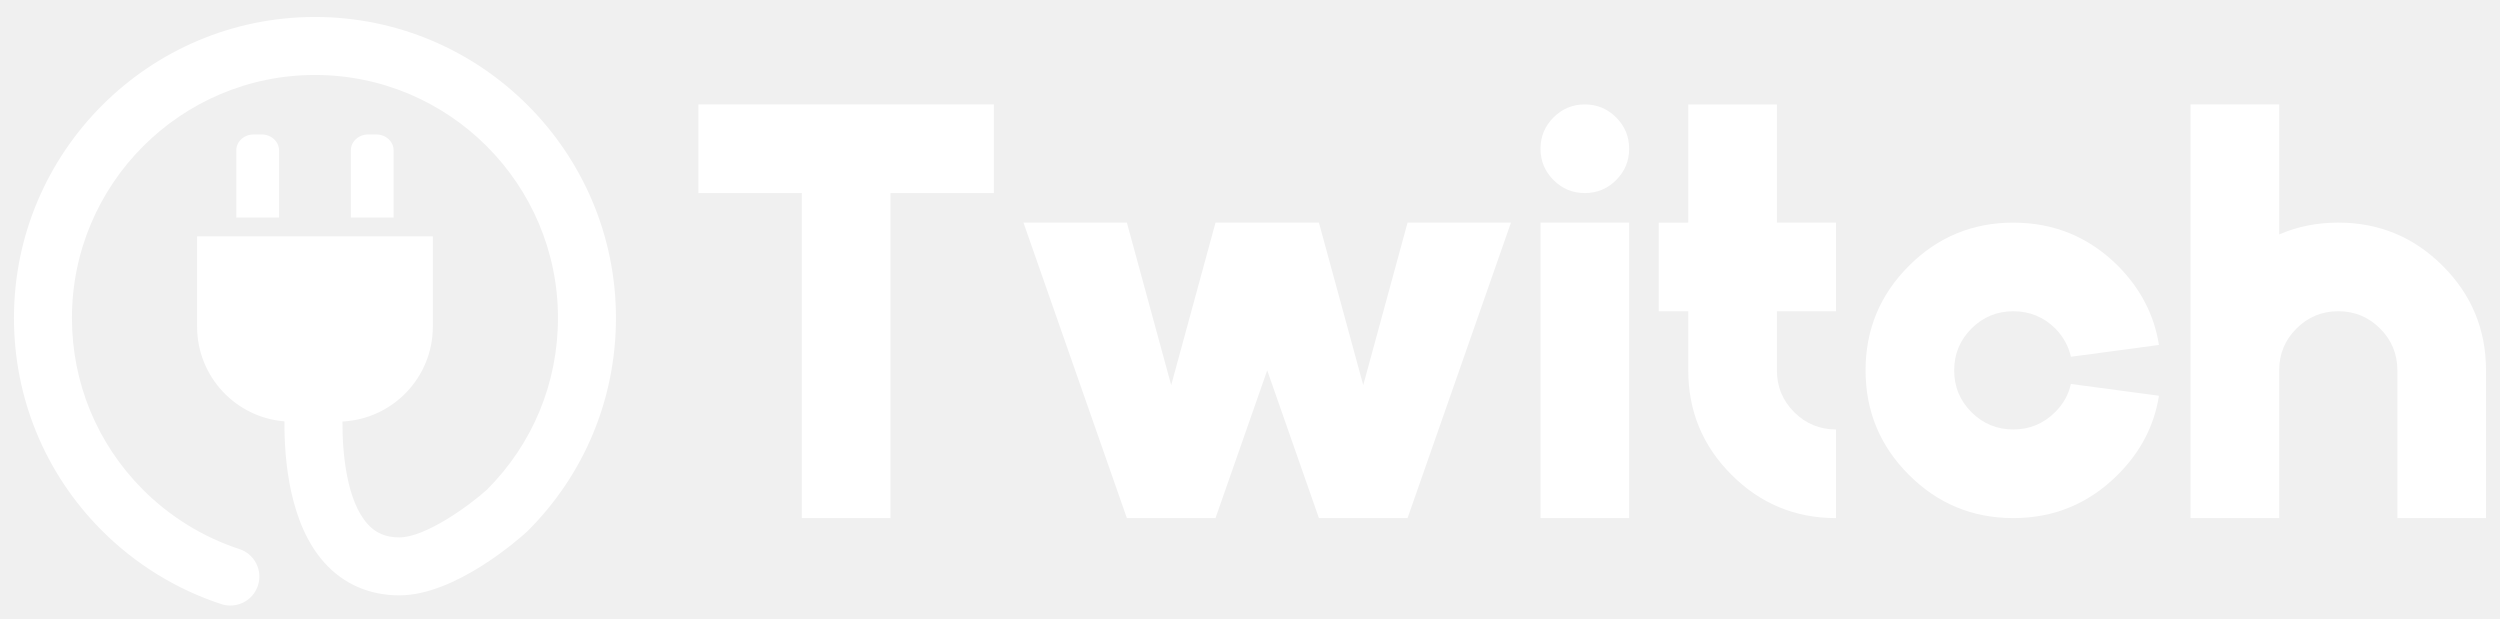
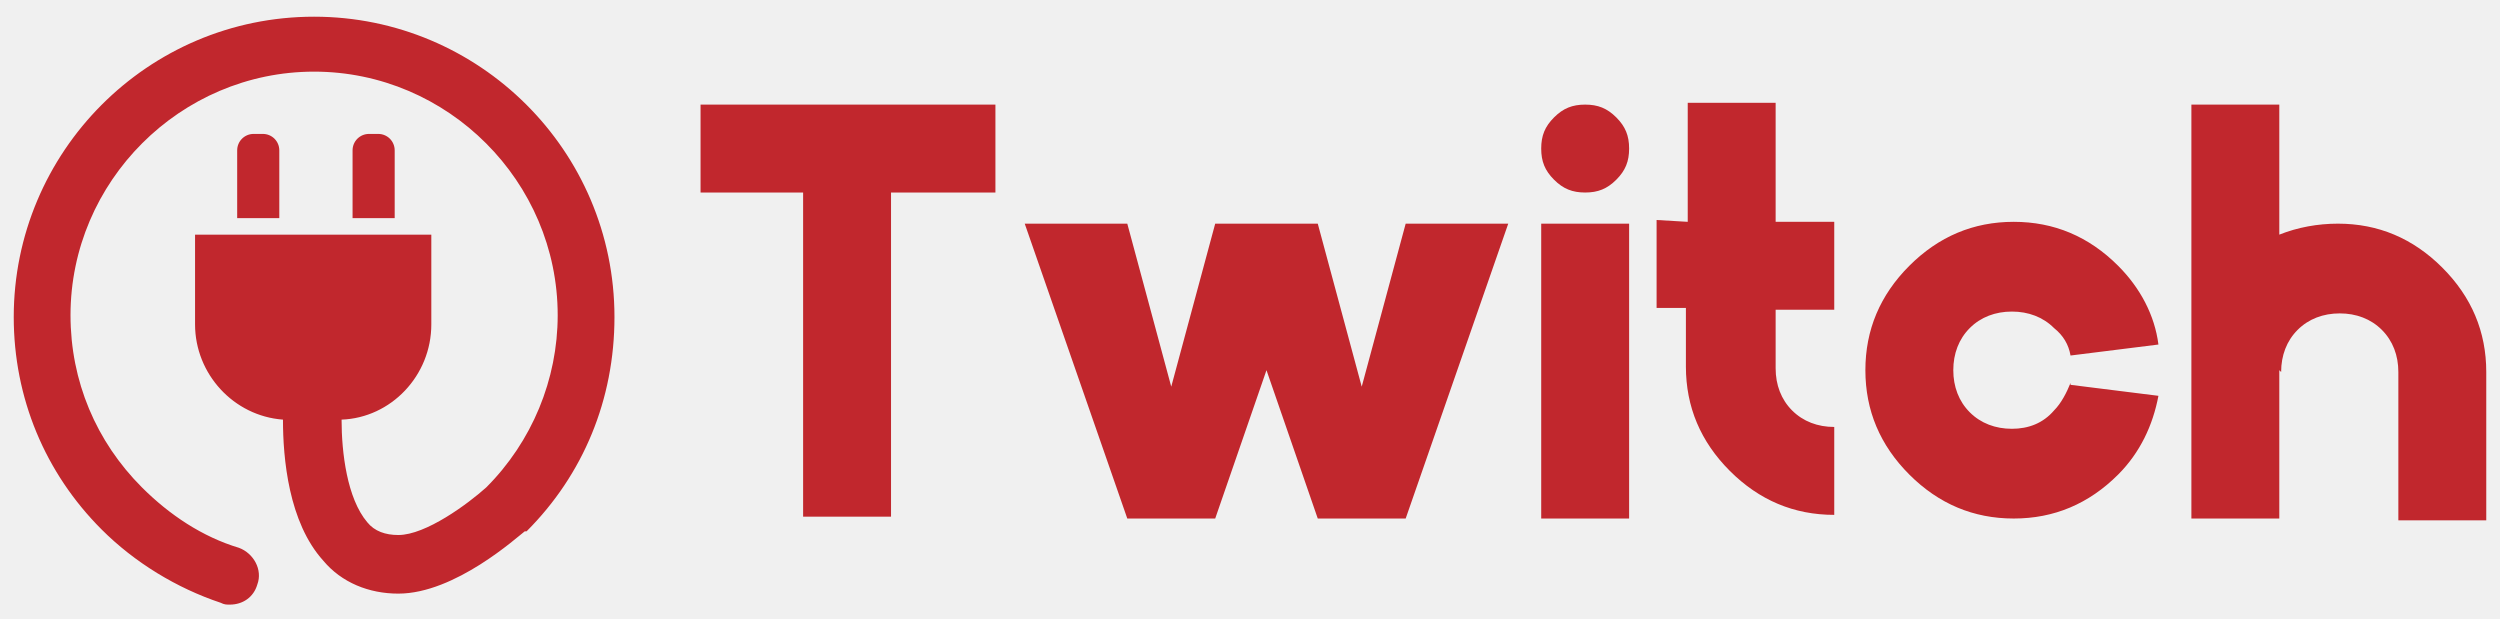
- <svg xmlns="http://www.w3.org/2000/svg" viewBox="0 0 182 45" height="45" width="182" xml:space="preserve" id="svg2" version="1.1">
-   <defs id="defs6" />
-   <g transform="matrix(1.333333,0,0,-1.333333,-0.9999929,160.0155)" id="g10">
-     <path d="m 15.041,112.67 -0.446,0 c -0.522,0 -0.943,-0.389 -0.943,-0.866 l 0,-3.67 2.334,0 0,3.67 c -0.003,0.477 -0.423,0.866 -0.946,0.866" style="fill:#ffffff;fill-opacity:1;fill-rule:nonzero;stroke:#f00000;stroke-width:0.025;stroke-opacity:0" id="path16" />
-     <path d="m 21.298,112.67 -0.445,0 c -0.523,0 -0.946,-0.389 -0.946,-0.866 l 0,-3.67 2.334,0 0,3.67 c 0,0.477 -0.42,0.866 -0.943,0.866" style="fill:#ffffff;fill-opacity:1;fill-rule:nonzero;stroke:#f00000;stroke-width:0.025;stroke-opacity:0" id="path18" />
-     <path d="m 17.947,119.085 c -9.062,0 -16.435,-7.373 -16.435,-16.434 0,-4.375 1.7,-8.493 4.786,-11.593 1.826,-1.836 4.087,-3.231 6.539,-4.032 0.164,-0.052 0.331,-0.077 0.491,-0.077 0.667,0 1.286,0.423 1.505,1.091 0.272,0.831 -0.182,1.725 -1.014,1.993 -1.975,0.647 -3.803,1.774 -5.277,3.255 -2.492,2.505 -3.864,5.828 -3.864,9.362 0,7.318 5.954,13.268 13.269,13.268 7.318,0 13.268,-5.951 13.268,-13.268 0,-3.546 -1.379,-6.876 -3.883,-9.38 -0.962,-0.866 -3.348,-2.6 -4.779,-2.6 -0.736,0 -1.286,0.232 -1.732,0.73 -1.134,1.261 -1.382,3.818 -1.372,5.596 2.748,0.139 4.934,2.405 4.934,5.184 l 0,4.927 -12.872,0 0,-4.927 c 0,-2.726 2.099,-4.959 4.77,-5.175 -0.015,-2.121 0.282,-5.599 2.18,-7.713 1.045,-1.169 2.461,-1.787 4.093,-1.787 3.063,0 6.547,3.094 6.934,3.447 l 0.052,0.047 c 3.122,3.107 4.841,7.246 4.841,11.652 0,9.061 -7.373,16.434 -16.434,16.434" style="fill:#ffffff;fill-opacity:1;fill-rule:nonzero;stroke:#f00000;stroke-width:0.025;stroke-opacity:0" id="path20" />
-     <g id="g4216" style="fill:#ffffff;fill-opacity:1;stroke:#f00000;stroke-opacity:0">
-       <path id="path22" style="fill:#ffffff;fill-opacity:1;fill-rule:nonzero;stroke:#f00000;stroke-width:0.025;stroke-opacity:0" d="m 49.37,109.47 0,-17.746 -4.84,0 0,17.746 -5.647,0 0,4.84 16.133,0 0,-4.84" />
-       <path id="path24" style="fill:#ffffff;fill-opacity:1;fill-rule:nonzero;stroke:#f00000;stroke-width:0.025;stroke-opacity:0" d="m 69.94,99.79 -2.823,-8.066 -4.84,0 -5.646,16.133 5.646,0 2.42,-8.873 2.42,8.873 5.646,0 2.42,-8.873 2.42,8.873 5.646,0 -5.646,-16.133 -4.84,0" />
-       <path id="path26" style="fill:#ffffff;fill-opacity:1;fill-rule:nonzero;stroke:#f00000;stroke-width:0.025;stroke-opacity:0" d="m 89.702,91.724 -4.84,0 0,16.133 4.84,0 z m -0.71,21.876 c 0.473,-0.474 0.71,-1.043 0.71,-1.71 0,-0.667 -0.237,-1.237 -0.71,-1.71 -0.474,-0.473 -1.043,-0.71 -1.71,-0.71 -0.667,0 -1.237,0.236 -1.71,0.71 -0.473,0.473 -0.71,1.043 -0.71,1.71 0,0.667 0.236,1.237 0.71,1.71 0.473,0.473 1.043,0.71 1.71,0.71 0.667,0 1.237,-0.237 1.71,-0.71" />
-       <path id="path28" style="fill:#ffffff;fill-opacity:1;fill-rule:nonzero;stroke:#f00000;stroke-width:0.025;stroke-opacity:0" d="m 92.929,107.856 0,6.453 4.84,0 0,-6.453 3.227,0 0,-4.84 -3.227,0 0,-3.226 c 0,-0.893 0.315,-1.654 0.944,-2.283 0.629,-0.629 1.39,-0.944 2.283,-0.944 l 0,-4.84 c -2.226,0 -4.128,0.788 -5.703,2.363 -1.576,1.575 -2.364,3.477 -2.364,5.703 l 0,3.226 -1.613,0 0,4.84" />
-       <path id="path30" style="fill:#ffffff;fill-opacity:1;fill-rule:nonzero;stroke:#f00000;stroke-width:0.025;stroke-opacity:0" d="m 113.821,99.048 4.808,-0.645 c -0.258,-1.635 -1.006,-3.071 -2.242,-4.307 -1.581,-1.581 -3.485,-2.372 -5.711,-2.372 -2.226,0 -4.128,0.788 -5.703,2.363 -1.576,1.576 -2.363,3.477 -2.363,5.703 0,2.226 0.788,4.127 2.363,5.703 1.575,1.575 3.477,2.363 5.703,2.363 2.226,0 4.13,-0.785 5.711,-2.355 1.237,-1.248 1.984,-2.689 2.242,-4.324 l -4.808,-0.645 c -0.129,0.581 -0.414,1.097 -0.855,1.549 -0.635,0.624 -1.399,0.936 -2.291,0.936 -0.893,0 -1.654,-0.315 -2.283,-0.944 -0.629,-0.629 -0.944,-1.39 -0.944,-2.283 0,-0.893 0.315,-1.654 0.944,-2.283 0.629,-0.629 1.39,-0.944 2.283,-0.944 0.892,0 1.656,0.317 2.291,0.952 0.441,0.441 0.726,0.952 0.855,1.533" />
-       <path id="path32" style="fill:#ffffff;fill-opacity:1;fill-rule:nonzero;stroke:#f00000;stroke-width:0.025;stroke-opacity:0" d="m 125.195,99.79 0,-8.066 -4.84,0 0,22.586 4.84,0 0,-7.098 c 0.989,0.43 2.065,0.645 3.226,0.645 2.227,0 4.127,-0.788 5.703,-2.363 1.576,-1.576 2.363,-3.477 2.363,-5.703 l 0,-8.066 -4.84,0 0,8.066 c 0,0.893 -0.315,1.654 -0.944,2.283 -0.629,0.629 -1.391,0.944 -2.283,0.944 -0.893,0 -1.654,-0.315 -2.283,-0.944 -0.629,-0.629 -0.944,-1.39 -0.944,-2.283" />
-     </g>
+ <svg xmlns="http://www.w3.org/2000/svg" viewBox="0 0 182 45" height="45" width="182" xml:space="preserve" version="1.1">
+   <style>* {fill:#c1272d;}</style>
+   <g transform="matrix(1.333333,0,0,-1.333333,-0.9999929,160.0155)">
+     <path d="m15 112.7-0.4 0c-0.5 0-0.9-0.4-0.9-0.9l0-3.7 2.3 0 0 3.7c0 0.5-0.4 0.9-0.9 0.9M21.3 112.7l-0.4 0M21.3 112.7l-0.4 0c-0.5 0-0.9-0.4-0.9-0.9l0-3.7 2.3 0 0 3.7c0 0.5-0.4 0.9-0.9 0.9M17.9 119.1c-9.1 0-16.4-7.4-16.4-16.4 0-4.4 1.7-8.5 4.8-11.6 1.8-1.8 4.1-3.2 6.5-4 0.2-0.1 0.3-0.1 0.5-0.1 0.7 0 1.3 0.4 1.5 1.1 0.3 0.8-0.2 1.7-1 2-2 0.6-3.8 1.8-5.3 3.3-2.5 2.5-3.9 5.8-3.9 9.4 0 7.3 6 13.3 13.3 13.3 7.3 0 13.3-6 13.3-13.3 0-3.5-1.4-6.9-3.9-9.4-1-0.9-3.3-2.6-4.8-2.6-0.7 0-1.3 0.2-1.7 0.7-1.1 1.3-1.4 3.8-1.4 5.6 2.7 0.1 4.9 2.4 4.9 5.2l0 4.9-12.9 0 0-4.9c0-2.7 2.1-5 4.8-5.2 0-2.1 0.3-5.6 2.2-7.7 1-1.2 2.5-1.8 4.1-1.8 3.1 0 6.5 3.1 6.9 3.4l0.1 0c3.1 3.1 4.8 7.2 4.8 11.7 0 9.1-7.4 16.4-16.4 16.4" />
+     <path d="m49.4 109.5 0-17.7-4.8 0 0 17.7-5.6 0 0 4.8 16.1 0 0-4.8M69.9 99.8l-2.8-8.1-4.8 0-5.6 16.1 5.6 0 2.4-8.9 2.4 8.9 5.6 0 2.4-8.9 2.4 8.9 5.6 0-5.6-16.1-4.8 0M69.9 99.8l-2.8-8.1-4.8 0-5.6 16.1 5.6 0 2.4-8.9 2.4 8.9 5.6 0 2.4-8.9 2.4 8.9 5.6 0-5.6-16.1-4.8 0M89.7 91.7l-4.8 0 0 16.1 4.8 0zm-0.7 21.9c0.5-0.5 0.7-1 0.7-1.7 0-0.7-0.2-1.2-0.7-1.7-0.5-0.5-1-0.7-1.7-0.7-0.7 0-1.2 0.2-1.7 0.7-0.5 0.5-0.7 1-0.7 1.7 0 0.7 0.2 1.2 0.7 1.7 0.5 0.5 1 0.7 1.7 0.7 0.7 0 1.2-0.2 1.7-0.7M92.9 107.9l0 6.5 4.8 0 0-6.5 3.2 0 0-4.8-3.2 0 0-3.2c0-0.9 0.3-1.7 0.9-2.3 0.6-0.6 1.4-0.9 2.3-0.9l0-4.8c-2.2 0-4.1 0.8-5.7 2.4-1.6 1.6-2.4 3.5-2.4 5.7l0 3.2-1.6 0 0 4.8M113.8 99l4.8-0.6c-0.3-1.6-1-3.1-2.2-4.3-1.6-1.6-3.5-2.4-5.7-2.4-2.2 0-4.1 0.8-5.7 2.4-1.6 1.6-2.4 3.5-2.4 5.7 0 2.2 0.8 4.1 2.4 5.7 1.6 1.6 3.5 2.4 5.7 2.4 2.2 0 4.1-0.8 5.7-2.4 1.2-1.2 2-2.7 2.2-4.3l-4.8-0.6c-0.1 0.6-0.4 1.1-0.9 1.5-0.6 0.6-1.4 0.9-2.3 0.9-0.9 0-1.7-0.3-2.3-0.9-0.6-0.6-0.9-1.4-0.9-2.3 0-0.9 0.3-1.7 0.9-2.3 0.6-0.6 1.4-0.9 2.3-0.9 0.9 0 1.7 0.3 2.3 1 0.4 0.4 0.7 1 0.9 1.5M125.2 99.8l0-8.1-4.8 0 0 22.6 4.8 0 0-7.1c1 0.4 2.1 0.6 3.2 0.6 2.2 0 4.1-0.8 5.7-2.4 1.6-1.6 2.4-3.5 2.4-5.7l0-8.1-4.8 0 0 8.1c0 0.9-0.3 1.7-0.9 2.3-0.6 0.6-1.4 0.9-2.3 0.9-0.9 0-1.7-0.3-2.3-0.9-0.6-0.6-0.9-1.4-0.9-2.3" />
  </g>
</svg>
